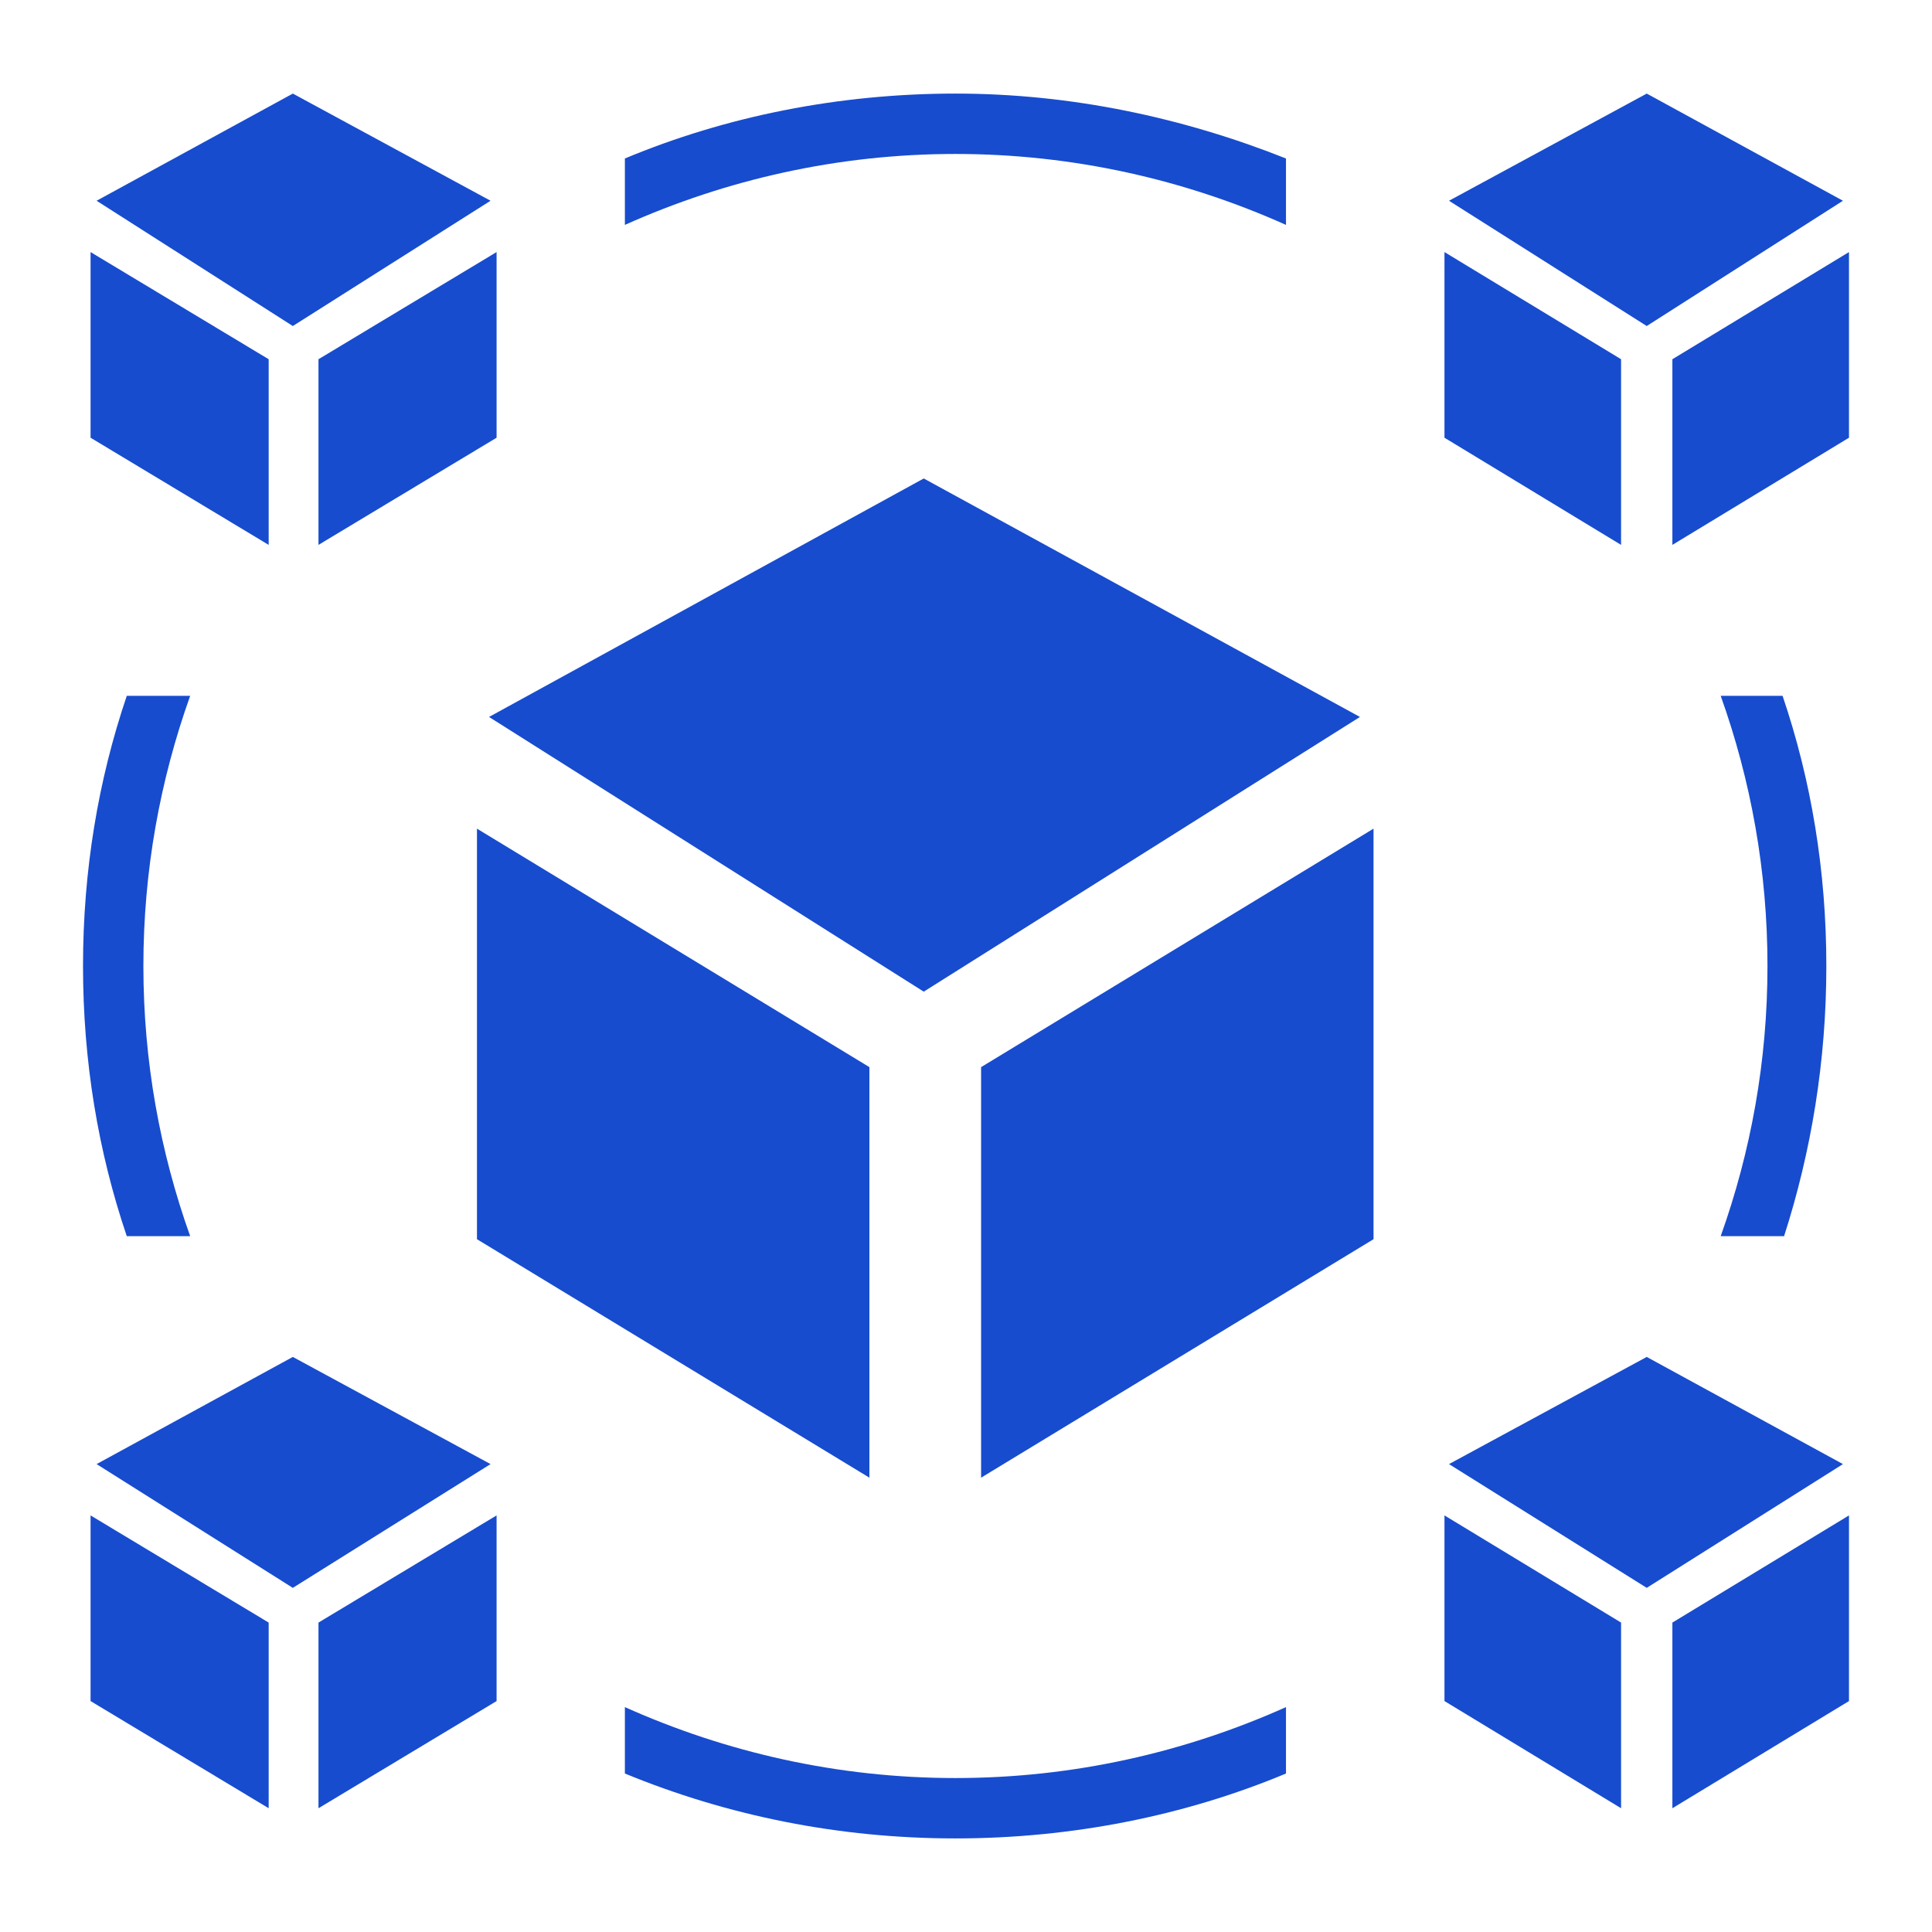
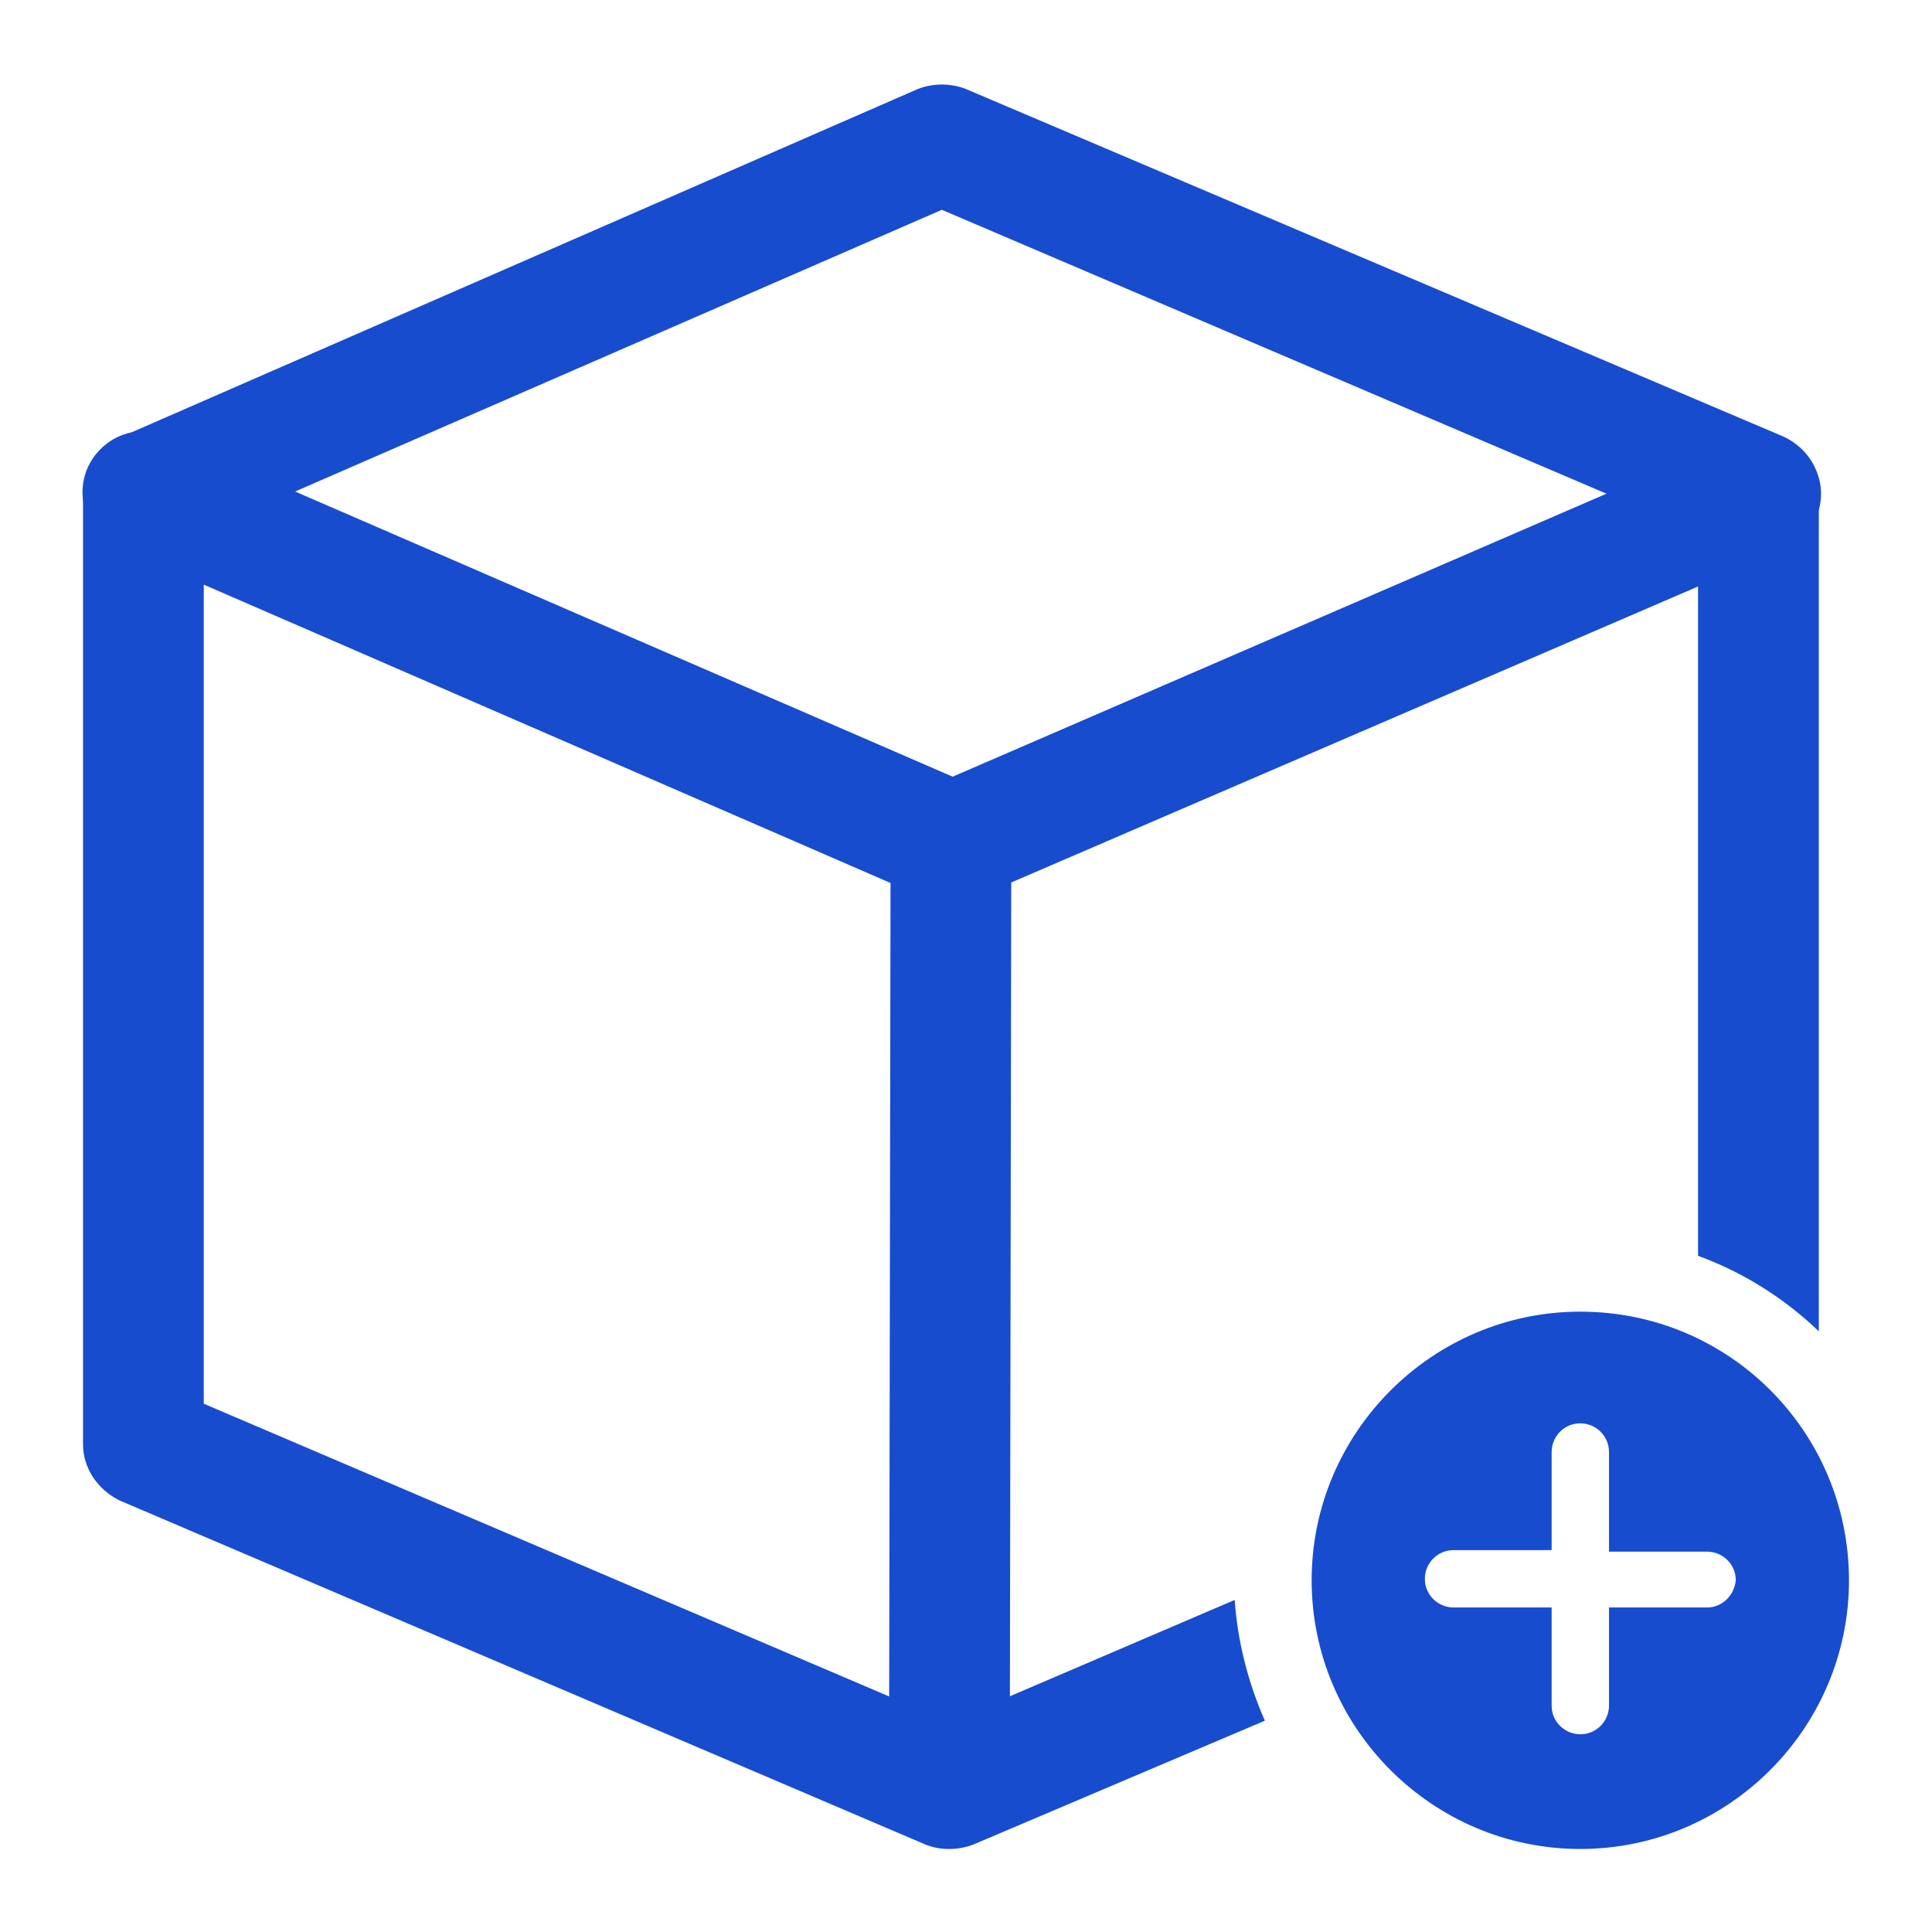
<svg xmlns="http://www.w3.org/2000/svg" version="1.1" id="图层_1" x="0px" y="0px" viewBox="0 0 128 128" enable-background="new 0 0 128 128" xml:space="preserve">
  <g>
    <g>
-       <polygon fill="#174CCE" points="90.1,47.5 61.2,65.7 32.4,47.5 61.2,31.7   " />
-       <polygon fill="#174CCE" points="57.6,97.9 31.6,82.1 31.6,54.9 57.6,70.7   " />
-       <polygon fill="#174CCE" points="65,97.9 91,82.1 91,54.9 65,70.7   " />
+       <path fill="#174CCE" d="M62.9,122.4C62.9,122.4,62.9,122.4,62.9,122.4c-2.2,0-4-1.8-4-4L59,58.5L7.9,36.3c-2-0.9-3-3.2-2.1-5.3    c0.9-2,3.2-3,5.3-2.1l53.5,23.2c1.5,0.6,2.4,2.1,2.4,3.7l-0.1,62.6C66.9,120.7,65.1,122.4,62.9,122.4z" />
    </g>
    <g>
-       <polygon fill="#174CCE" points="32.5,13.3 19.4,21.6 6.4,13.3 19.4,6.2   " />
-       <polygon fill="#174CCE" points="17.8,36.1 6,29 6,16.7 17.8,23.8   " />
-       <polygon fill="#174CCE" points="21.1,36.1 32.9,29 32.9,16.7 21.1,23.8   " />
+       <path fill="#174CCE" d="M63,59.9c-1.5,0-3-0.9-3.7-2.4c-0.9-2,0-4.4,2.1-5.3L115,29c2-0.9,4.4,0,5.3,2.1c0.9,2,0,4.4-2.1,5.3    L64.6,59.5C64.1,59.8,63.6,59.9,63,59.9z" />
    </g>
-     <g>
-       <polygon fill="#174CCE" points="32.5,97 19.4,105.2 6.4,97 19.4,89.9   " />
-       <polygon fill="#174CCE" points="17.8,119.8 6,112.7 6,100.4 17.8,107.5   " />
-       <polygon fill="#174CCE" points="21.1,119.8 32.9,112.7 32.9,100.4 21.1,107.5   " />
-     </g>
-     <g>
-       <polygon fill="#174CCE" points="122.1,13.3 109.1,21.6 96,13.3 109.1,6.2   " />
-       <polygon fill="#174CCE" points="107.4,36.1 95.7,29 95.7,16.7 107.4,23.8   " />
-       <polygon fill="#174CCE" points="110.8,36.1 122.5,29 122.5,16.7 110.8,23.8   " />
-     </g>
-     <g>
-       <polygon fill="#174CCE" points="122.1,97 109.1,105.2 96,97 109.1,89.9   " />
-       <polygon fill="#174CCE" points="107.4,119.8 95.7,112.7 95.7,100.4 107.4,107.5   " />
-       <polygon fill="#174CCE" points="110.8,119.8 122.5,112.7 122.5,100.4 110.8,107.5   " />
-     </g>
-     <path fill="#174CCE" d="M117.1,64c0,6.3-1.1,12.3-3.1,17.9h4.2C120,76.3,121,70.3,121,64s-1-12.3-2.9-17.9H114   C116,51.7,117.1,57.7,117.1,64z" />
-     <path fill="#174CCE" d="M85.2,14.9v-4.4C78.4,7.8,71,6.2,63.3,6.2s-15.2,1.5-21.9,4.3v4.4c6.7-3,14.1-4.7,21.9-4.7   S78.5,11.9,85.2,14.9z" />
-     <path fill="#174CCE" d="M85.2,113.1c-6.7,3-14.1,4.7-21.9,4.7s-15.2-1.7-21.9-4.7v4.4c6.8,2.8,14.2,4.3,21.9,4.3s15.2-1.5,21.9-4.3   V113.1z" />
-     <path fill="#174CCE" d="M12.6,81.9c-2-5.6-3.1-11.6-3.1-17.9s1.1-12.3,3.1-17.9H8.4C6.5,51.7,5.5,57.7,5.5,64   c0,6.3,1,12.3,2.9,17.9H12.6z" />
+     <path fill="#174CCE" d="M104.7,86.9c-9.8,0-17.8,8-17.8,17.8s8,17.8,17.8,17.8s17.8-8,17.8-17.8S114.6,86.9,104.7,86.9z    M113.1,106.5h-6.5v6.5c0,1-0.8,1.9-1.9,1.9c-1,0-1.9-0.8-1.9-1.9v-6.5h-6.5c-1,0-1.9-0.8-1.9-1.9c0-1,0.8-1.9,1.9-1.9h6.5v-6.5   c0-1,0.8-1.9,1.9-1.9c1,0,1.9,0.8,1.9,1.9v6.6h6.5c1,0,1.9,0.8,1.9,1.9C114.9,105.7,114.1,106.5,113.1,106.5z" />
+     <path fill="#174CCE" d="M81.8,106l-18.9,8.1L13.5,93V35.2l48.9-21.3l50.1,21.4v47.9c3,1.1,5.7,2.8,8,5V32.6c0-1.6-1-3.1-2.4-3.7   L64,5.9c-1-0.4-2.2-0.4-3.2,0L7.9,29c-1.5,0.6-2.4,2.1-2.4,3.7v63c0,1.6,1,3,2.4,3.7l53.4,22.8c0.5,0.2,1,0.3,1.6,0.3   c0.5,0,1.1-0.1,1.6-0.3l19.3-8.2C82.7,111.5,82,108.8,81.8,106z" />
  </g>
-   <g>
- </g>
-   <g>
- </g>
-   <g>
- </g>
-   <g>
- </g>
-   <g>
- </g>
-   <g>
- </g>
</svg>
